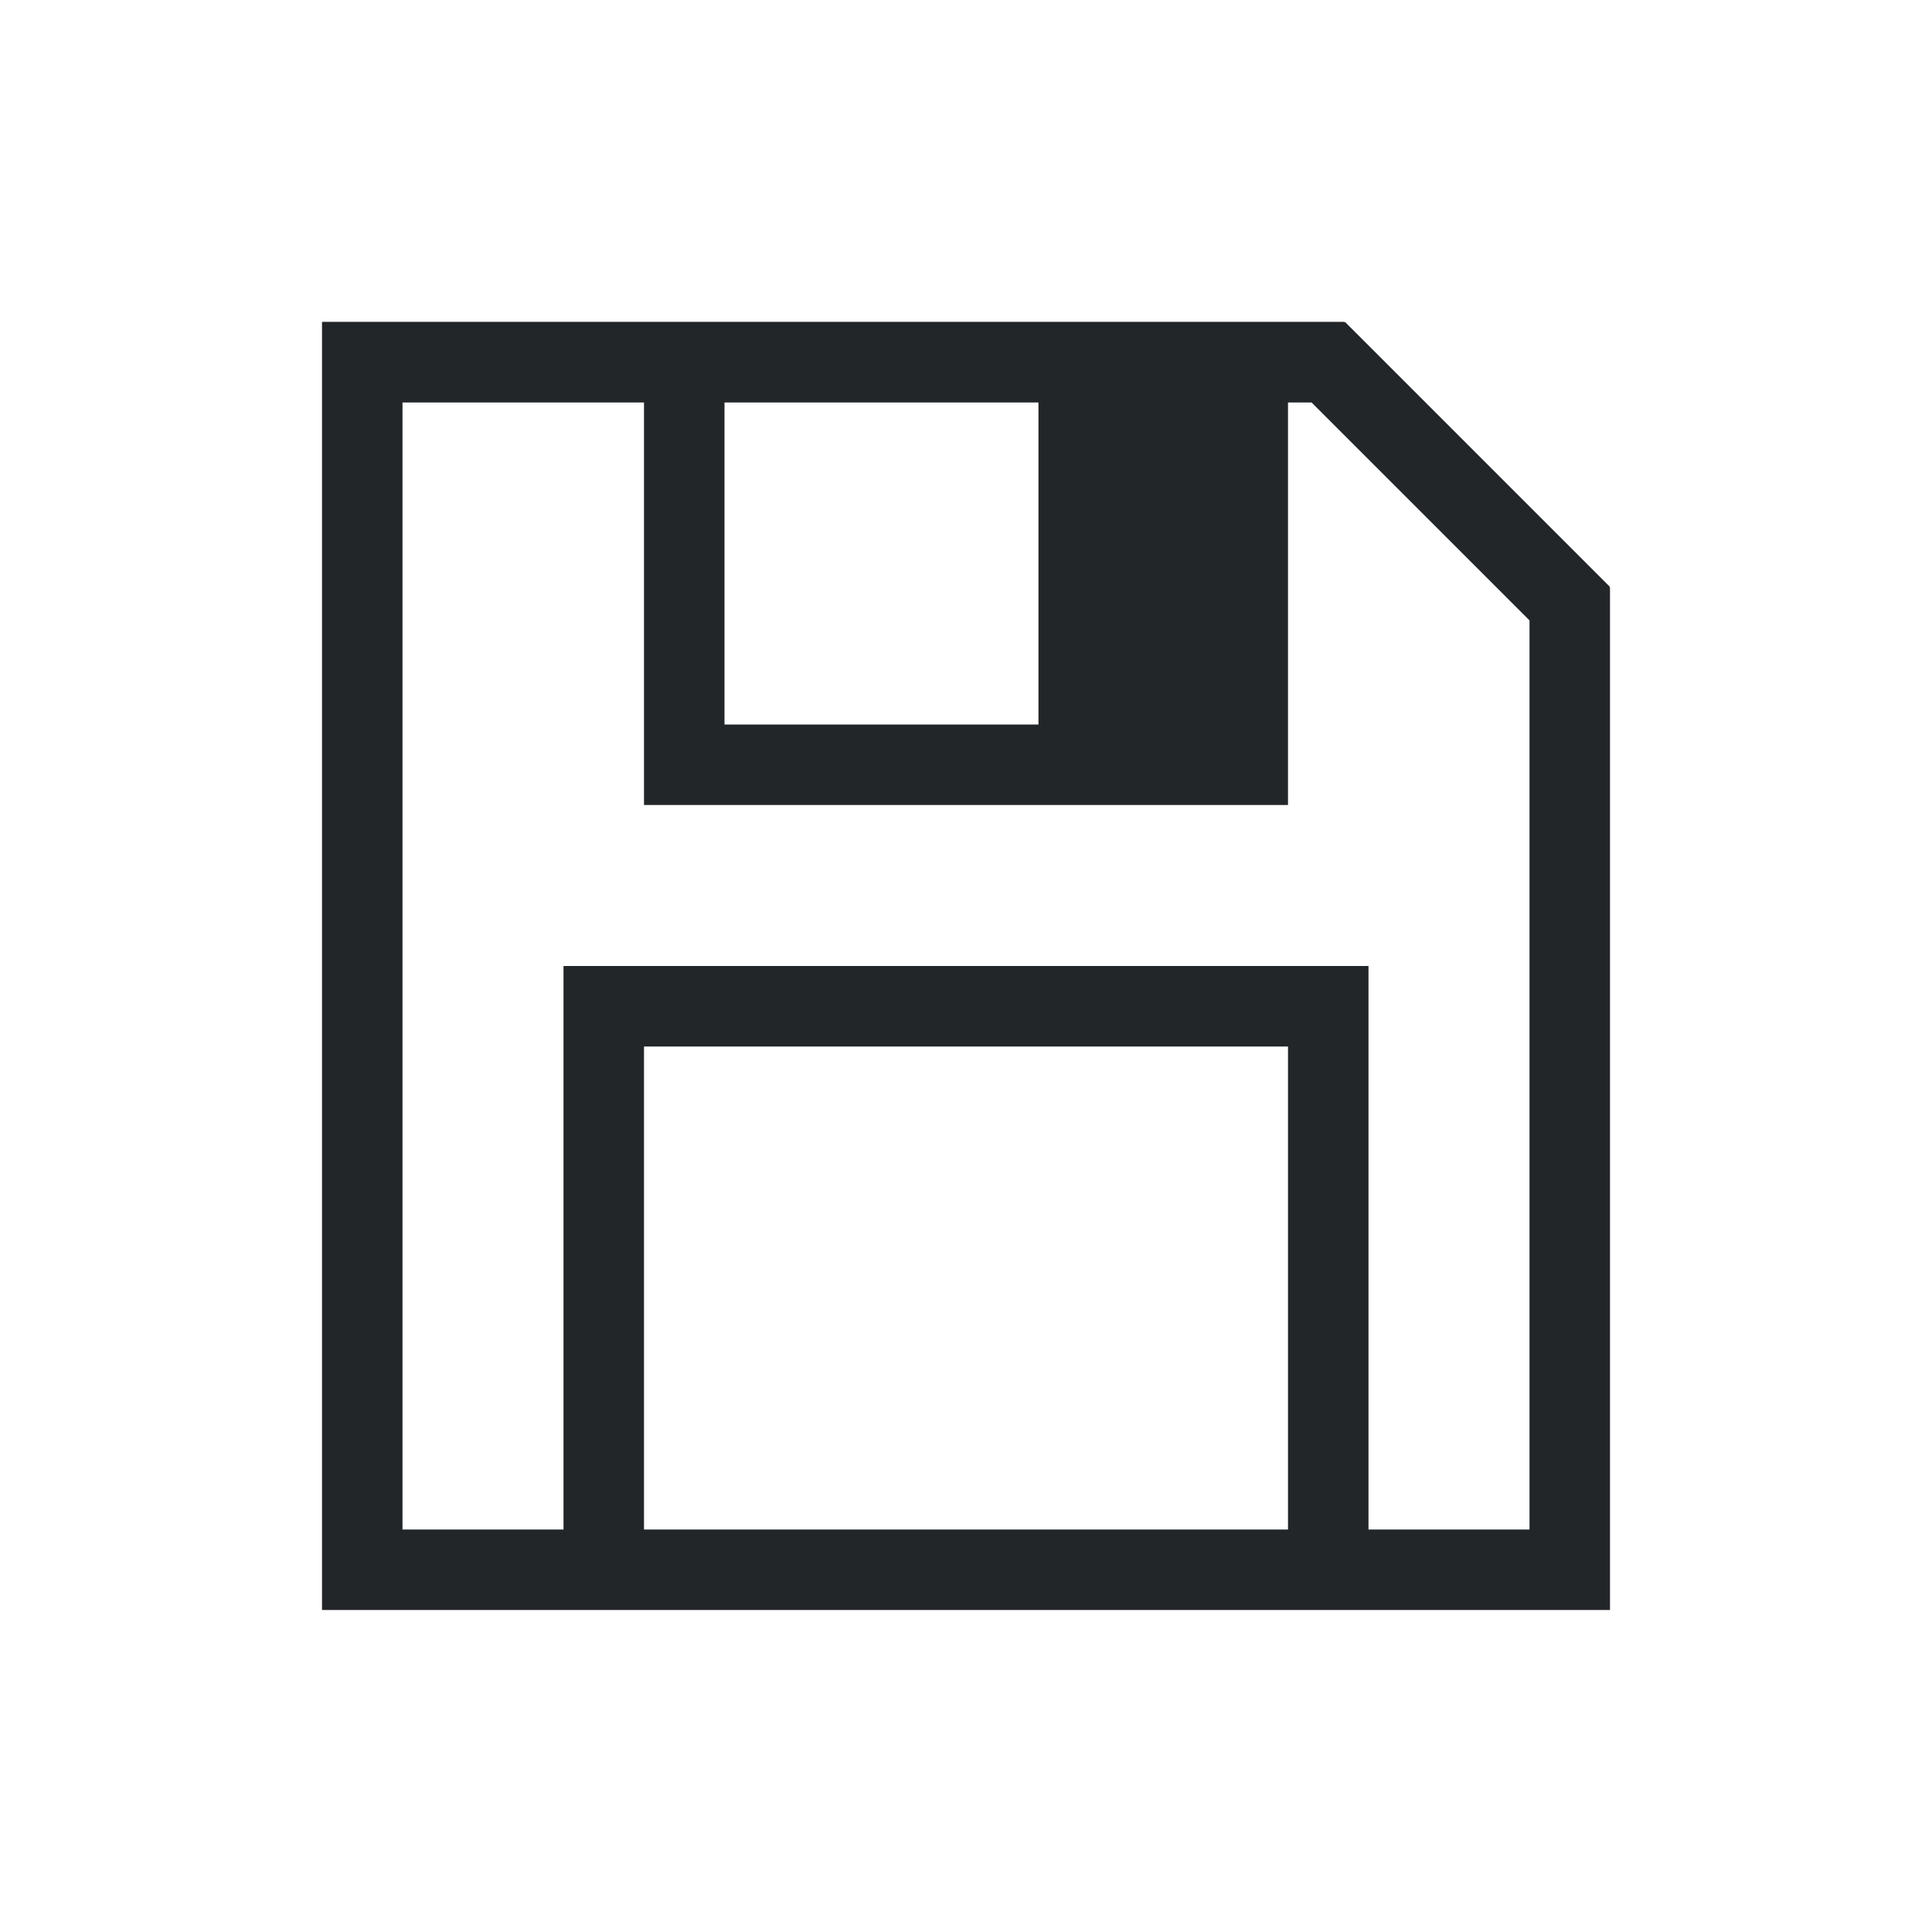
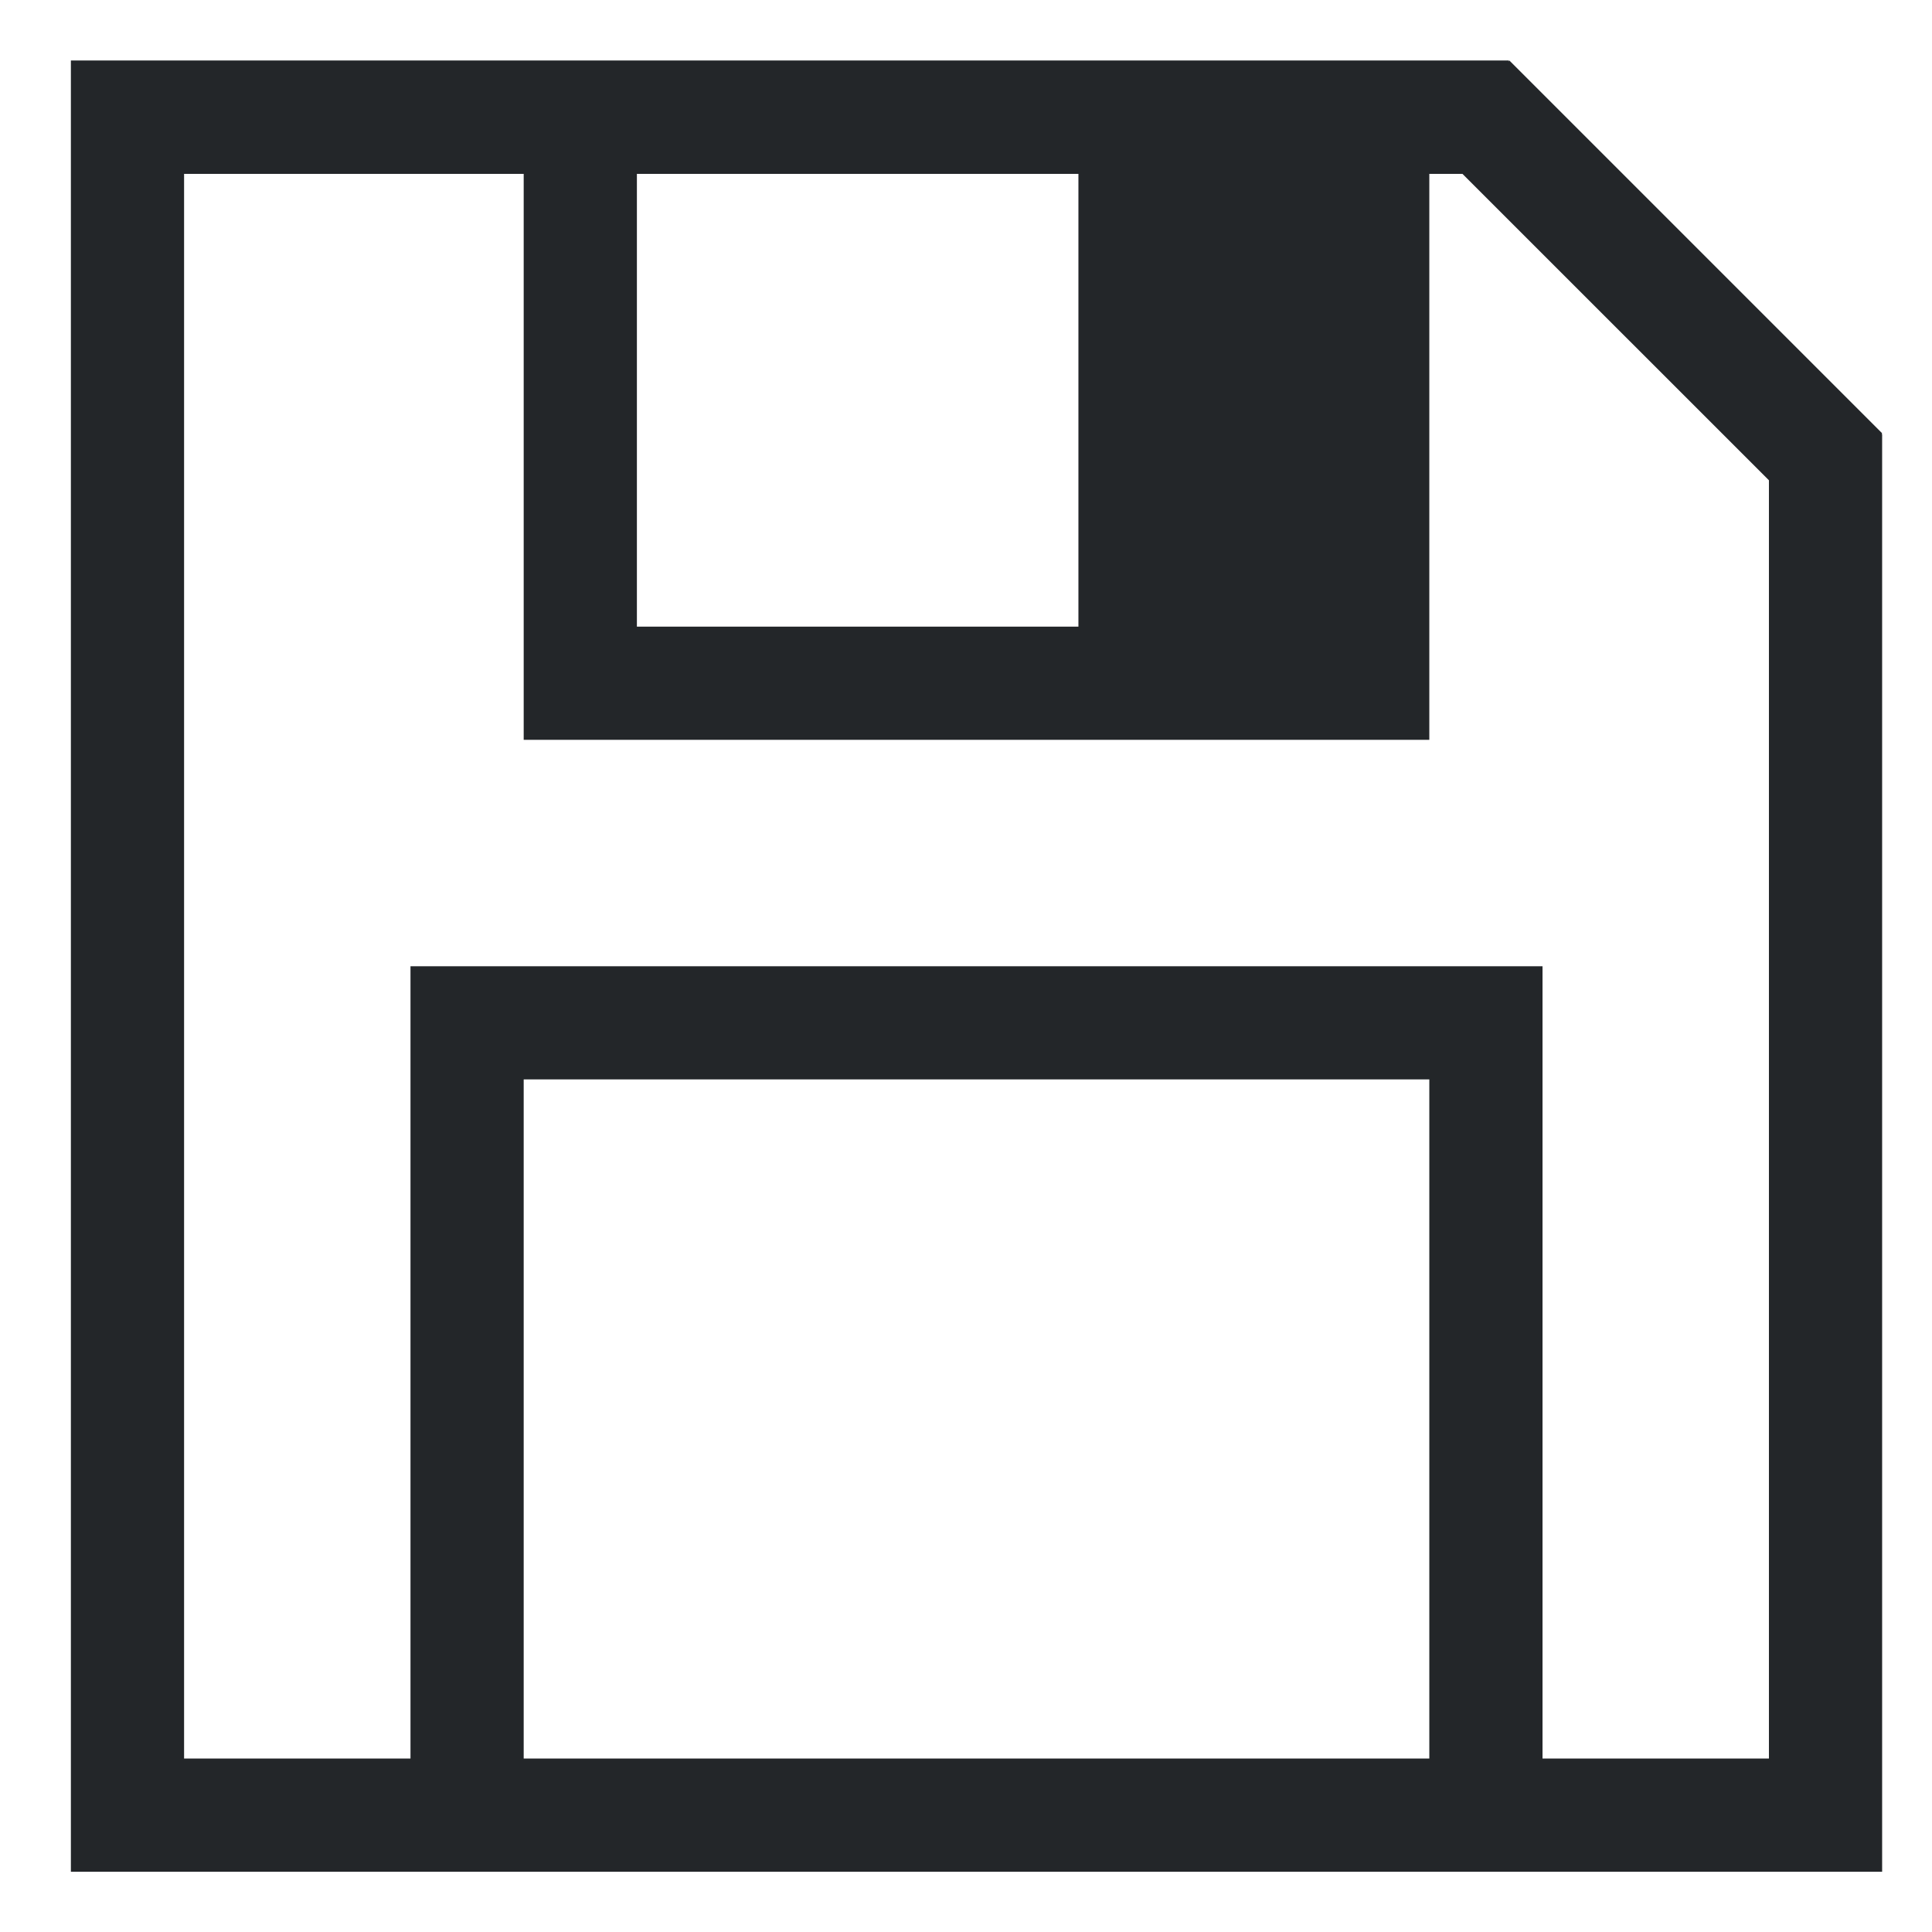
- <svg xmlns="http://www.w3.org/2000/svg" viewBox="0 0 24 24">
+ <svg xmlns="http://www.w3.org/2000/svg" viewBox="0 0 32 32" version="1.1" id="svg8" width="32" height="32">
  <defs id="defs3051">
    <style type="text/css" id="current-color-scheme">
      .ColorScheme-Text {
        color:#232629;
      }
      </style>
  </defs>
-   <g transform="translate(1,1)">
-     <path style="fill:currentColor;fill-opacity:1;stroke:none" d="M 3 2.998 L 3 3 L 3 4 L 3 19 L 4 19 L 19 19 L 19 18 L 19 7 L 19 6.301 L 18.992 6.301 L 19 6.291 L 15.707 2.998 L 15.699 3.008 L 15.699 2.998 L 15 2.998 L 3 2.998 z M 4 4 L 7 4 L 7 8 L 7 9 L 15 9 L 15 8 L 15 4 L 15.293 4 L 18 6.707 L 18 7 L 18 18 L 16 18 L 16 11 L 15 11 L 7 11 L 6 11 L 6 18 L 4 18 L 4 4 z M 8 4 L 11.9 4 L 11.9 8 L 8 8 L 8 4 z M 7 12 L 15 12 L 15 18 L 7 18 L 7 12 z " class="ColorScheme-Text" />
+   <g transform="translate(1,1)" id="g6">
+     <path style="fill:currentColor;fill-opacity:1;stroke:none;stroke-width:1.875" d="M 0.174,0.002 V 0.005 1.88 30.002 H 2.049 30.174 V 28.127 7.505 6.194 h -0.007 l 0.007,-0.018 -6.174,-6.174 -0.008,0.018 V 0.002 H 22.674 Z M 2.049,1.88 H 7.674 V 9.379 11.254 H 22.674 V 9.379 1.88 h 0.549 l 5.076,5.075 V 7.505 28.127 h -3.75 V 15.004 h -1.875 H 7.674 5.799 V 28.127 H 2.049 Z m 7.5,0 H 16.862 V 9.379 H 9.549 Z m -1.875,14.998 H 22.674 v 11.249 H 7.674 Z" class="ColorScheme-Text" id="path4" />
  </g>
</svg>
